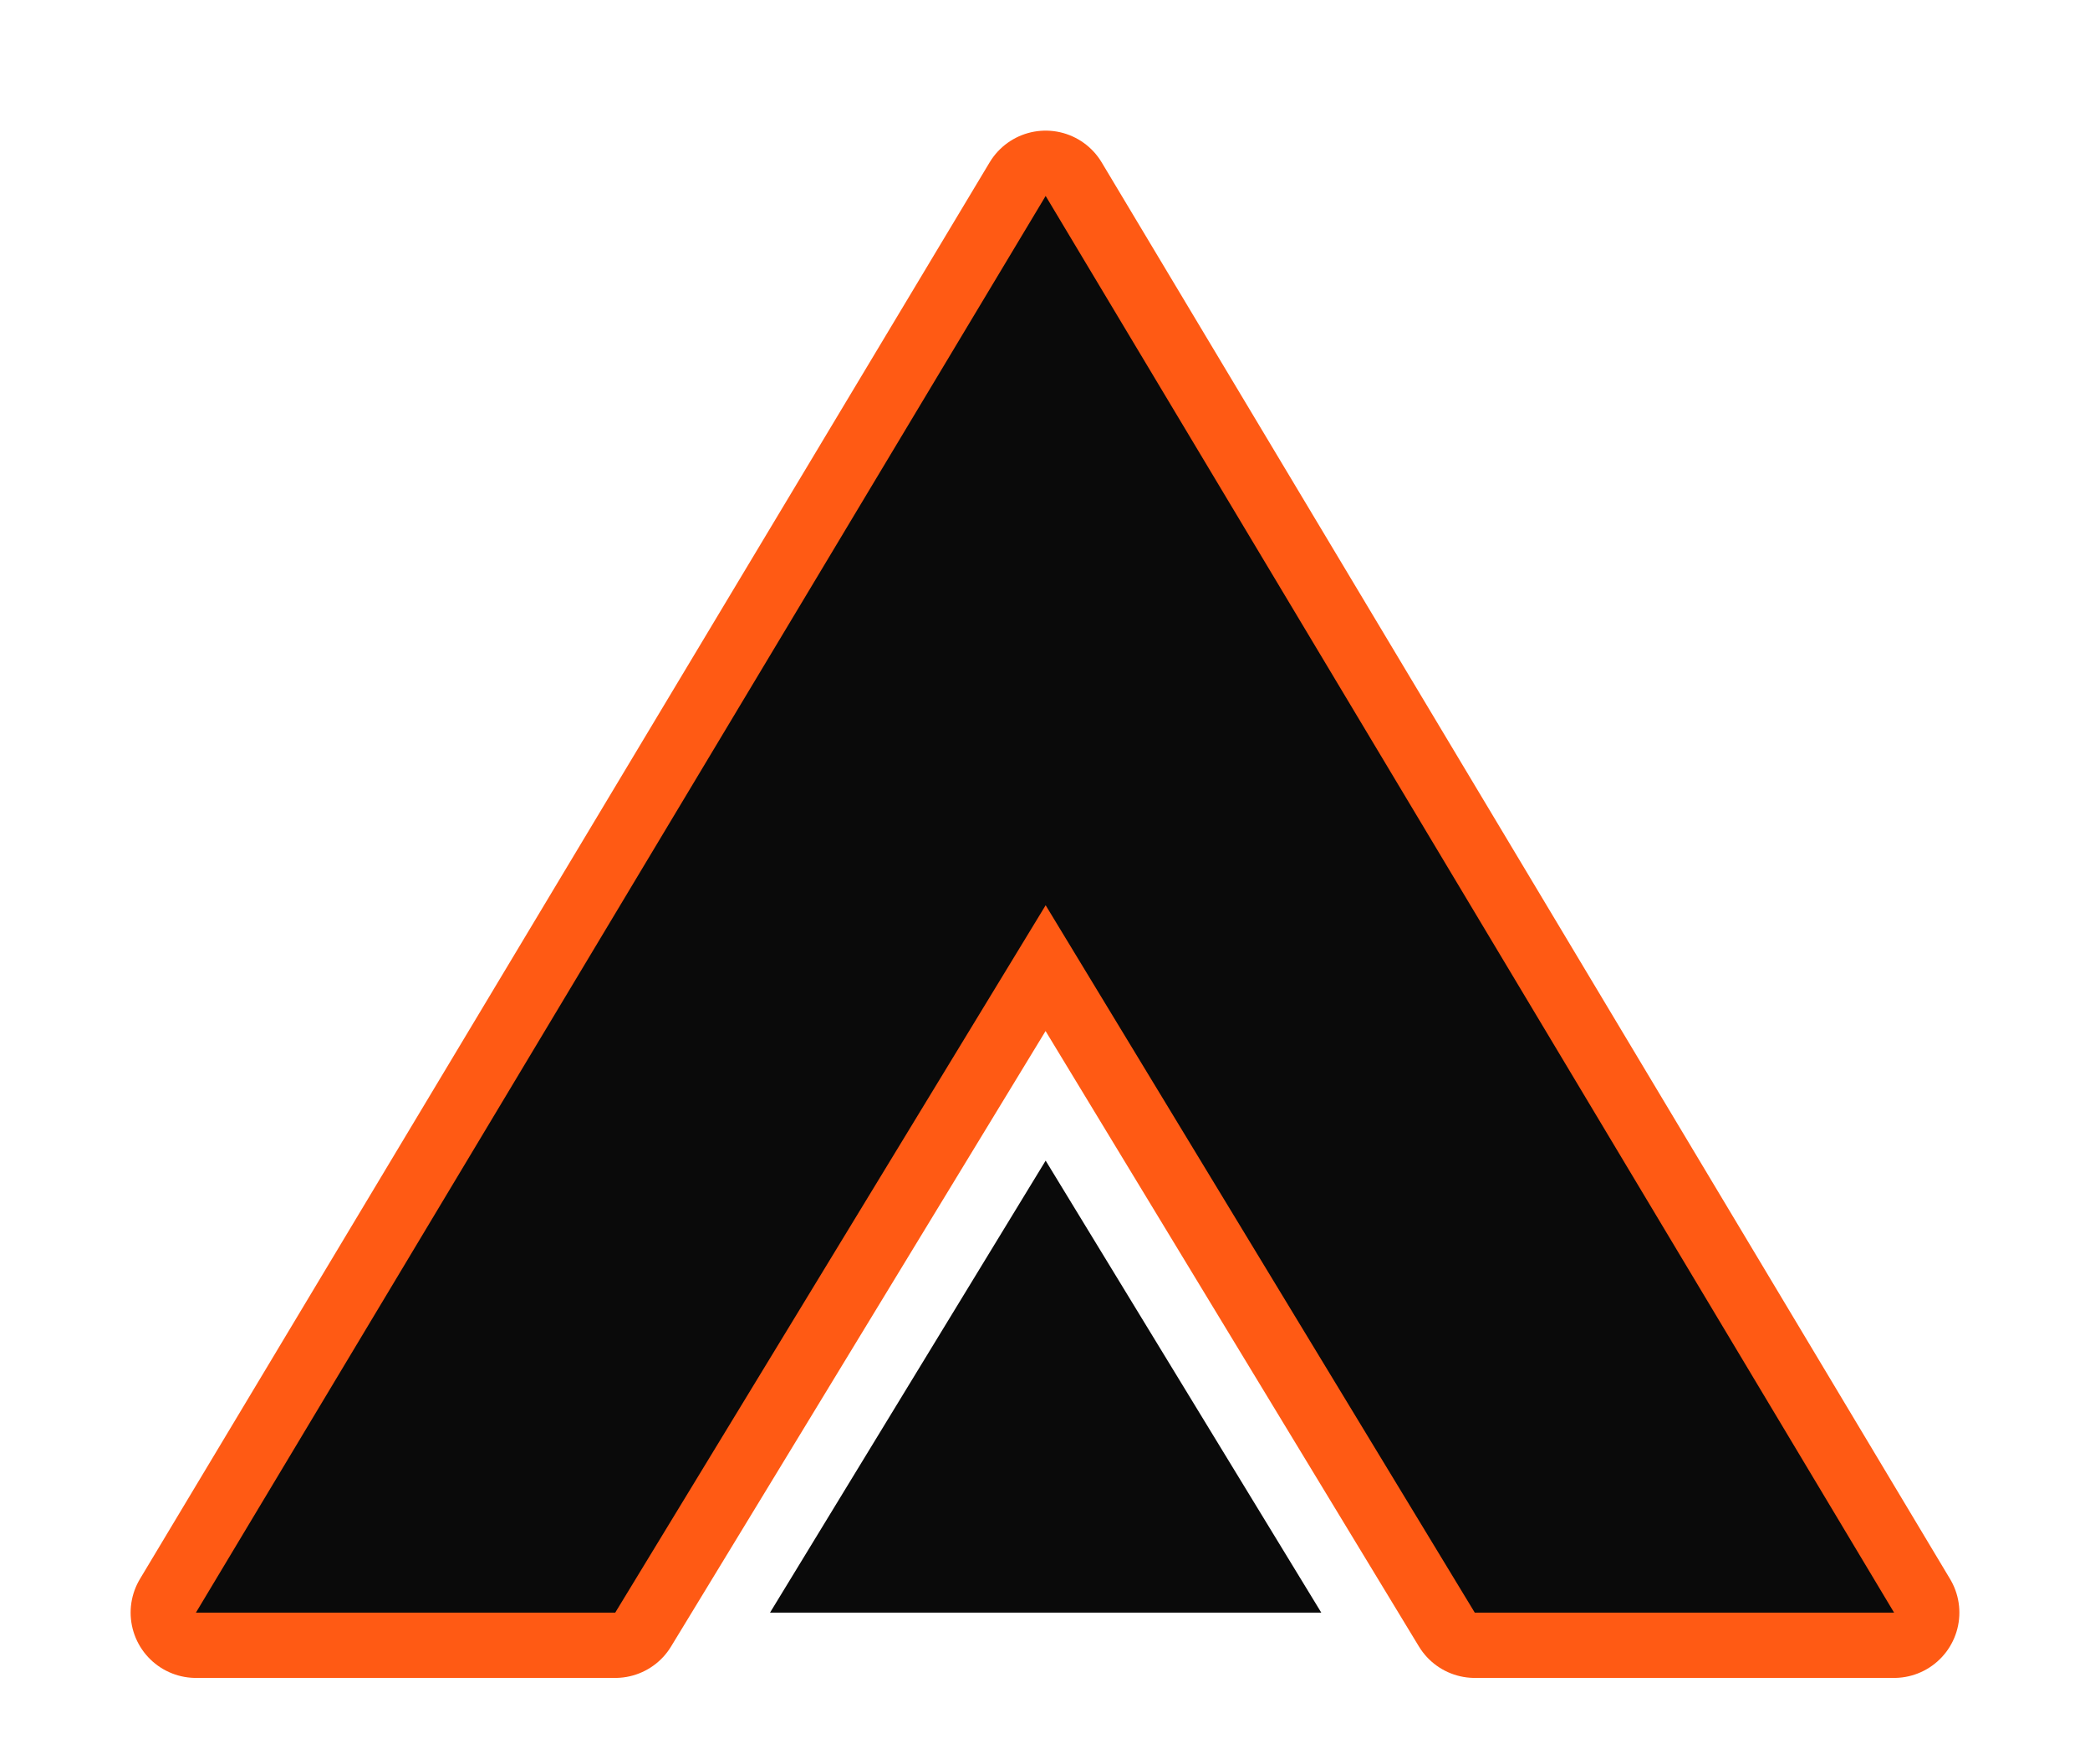
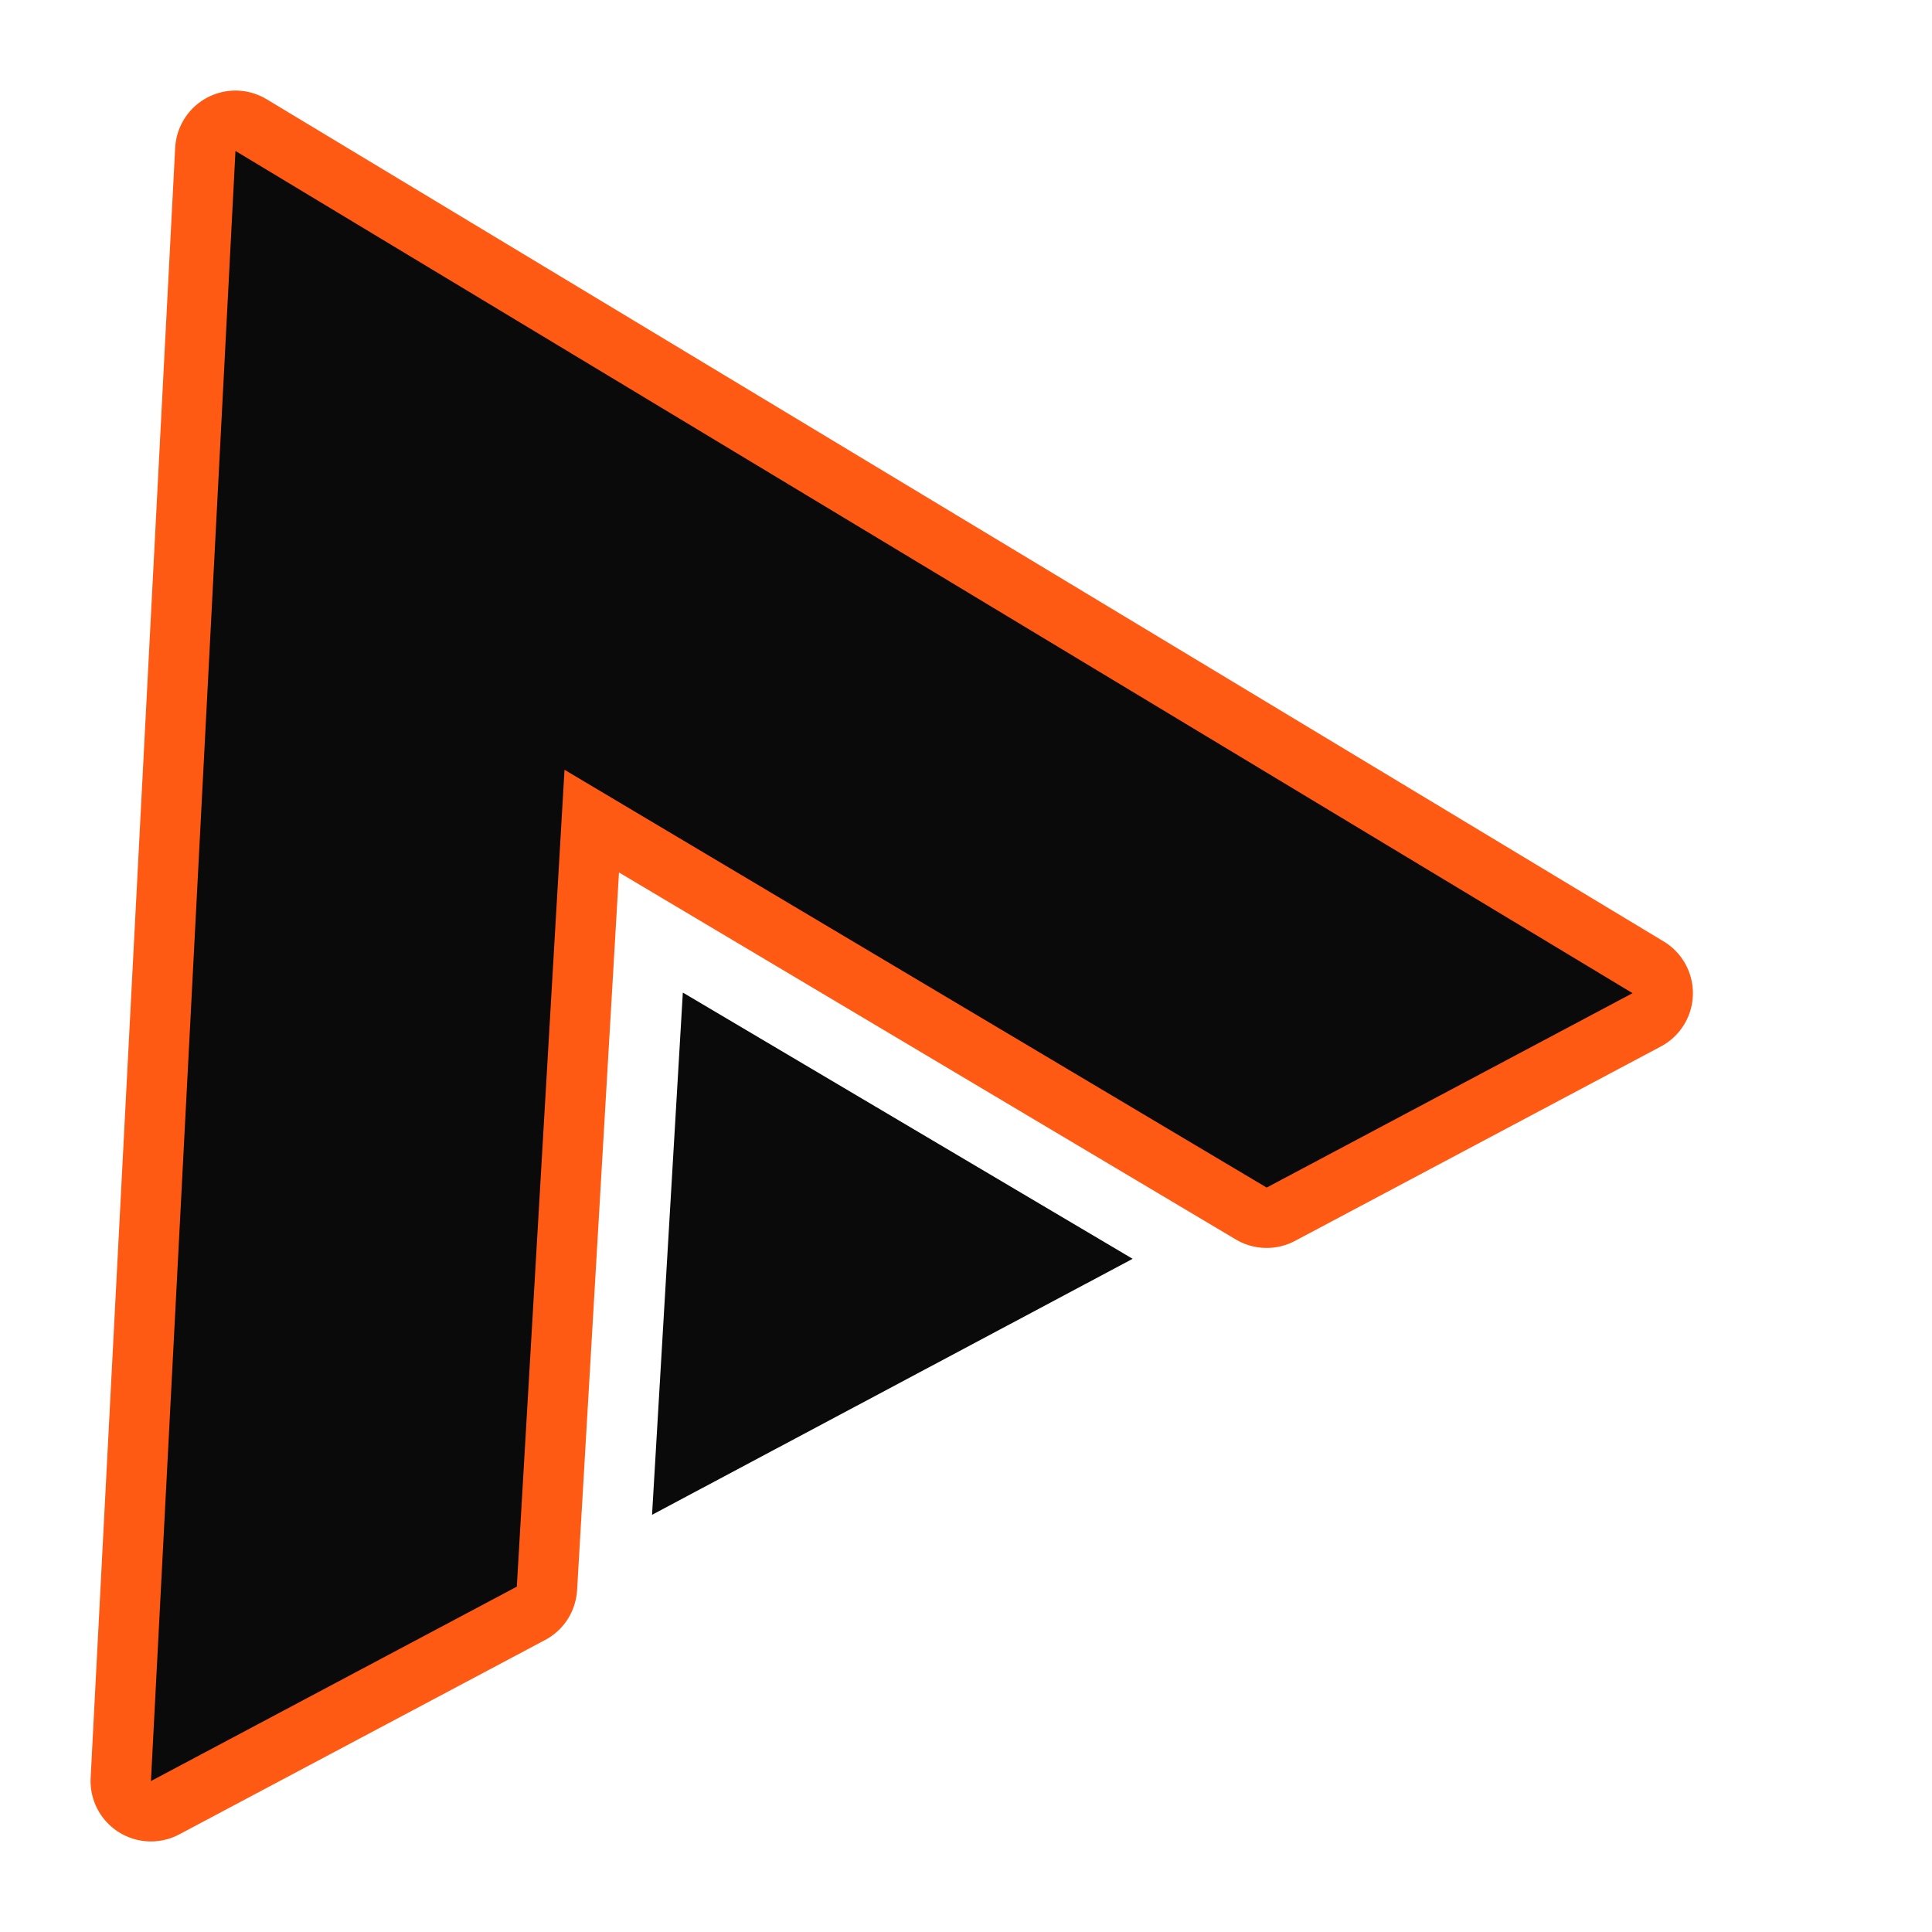
- <svg xmlns="http://www.w3.org/2000/svg" width="32" height="27" viewBox="0 0 32 27" fill="#0A0A0A">
-   <path d="M16.01 3L29 24.69L22.58 24.69L16.01 13.86L9.42 24.69L3 24.69Z" stroke="#FF5A14" stroke-width="2" stroke-linejoin="round" paint-order="stroke" />
-   <path d="M16.01 17.77L20.23 24.69L11.79 24.69Z" />
+ <svg xmlns="http://www.w3.org/2000/svg" width="32" height="32" viewBox="0 0 32 32" fill="#0A0A0A">
+   <path d="M3.9 2.5L27.04 16.45L20.98 19.67L9.35 12.75L8.56 26.28L2.5 29.5Z" stroke="#FF5A14" stroke-width="2" stroke-linejoin="round" paint-order="stroke" />
+   <path d="M11.31 16.44L18.76 20.85L10.8 25.09Z" />
</svg>
